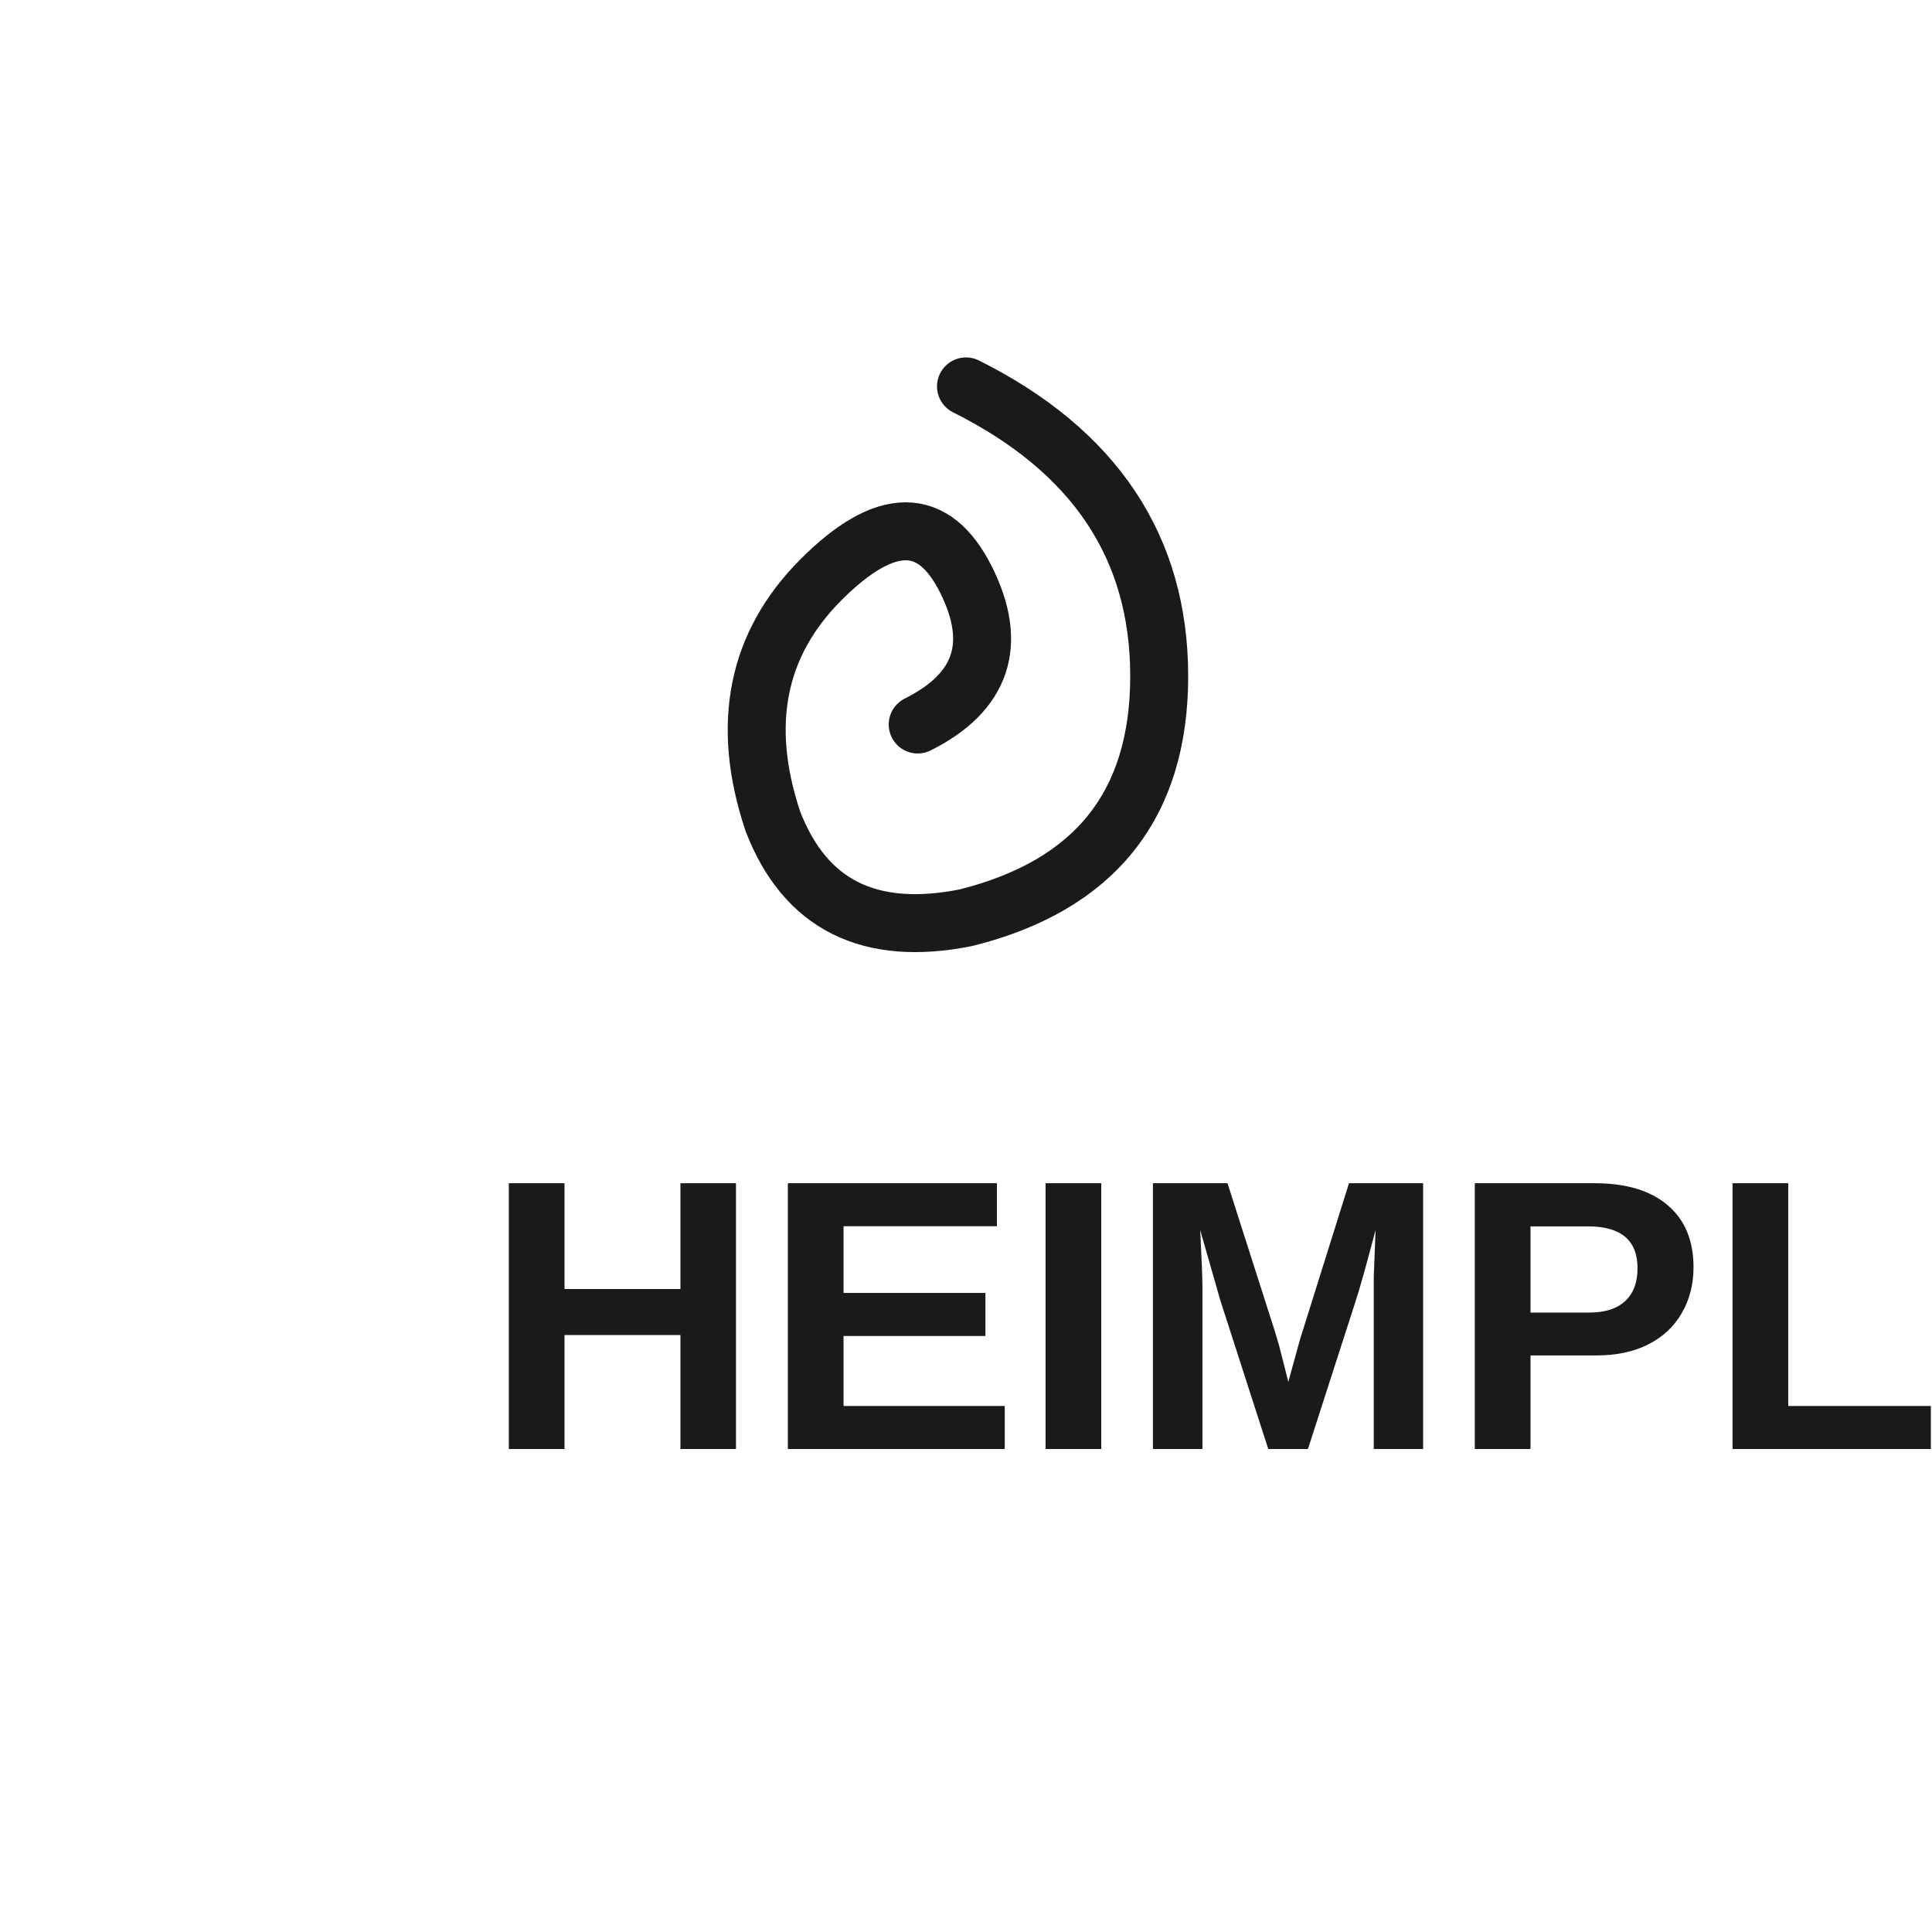
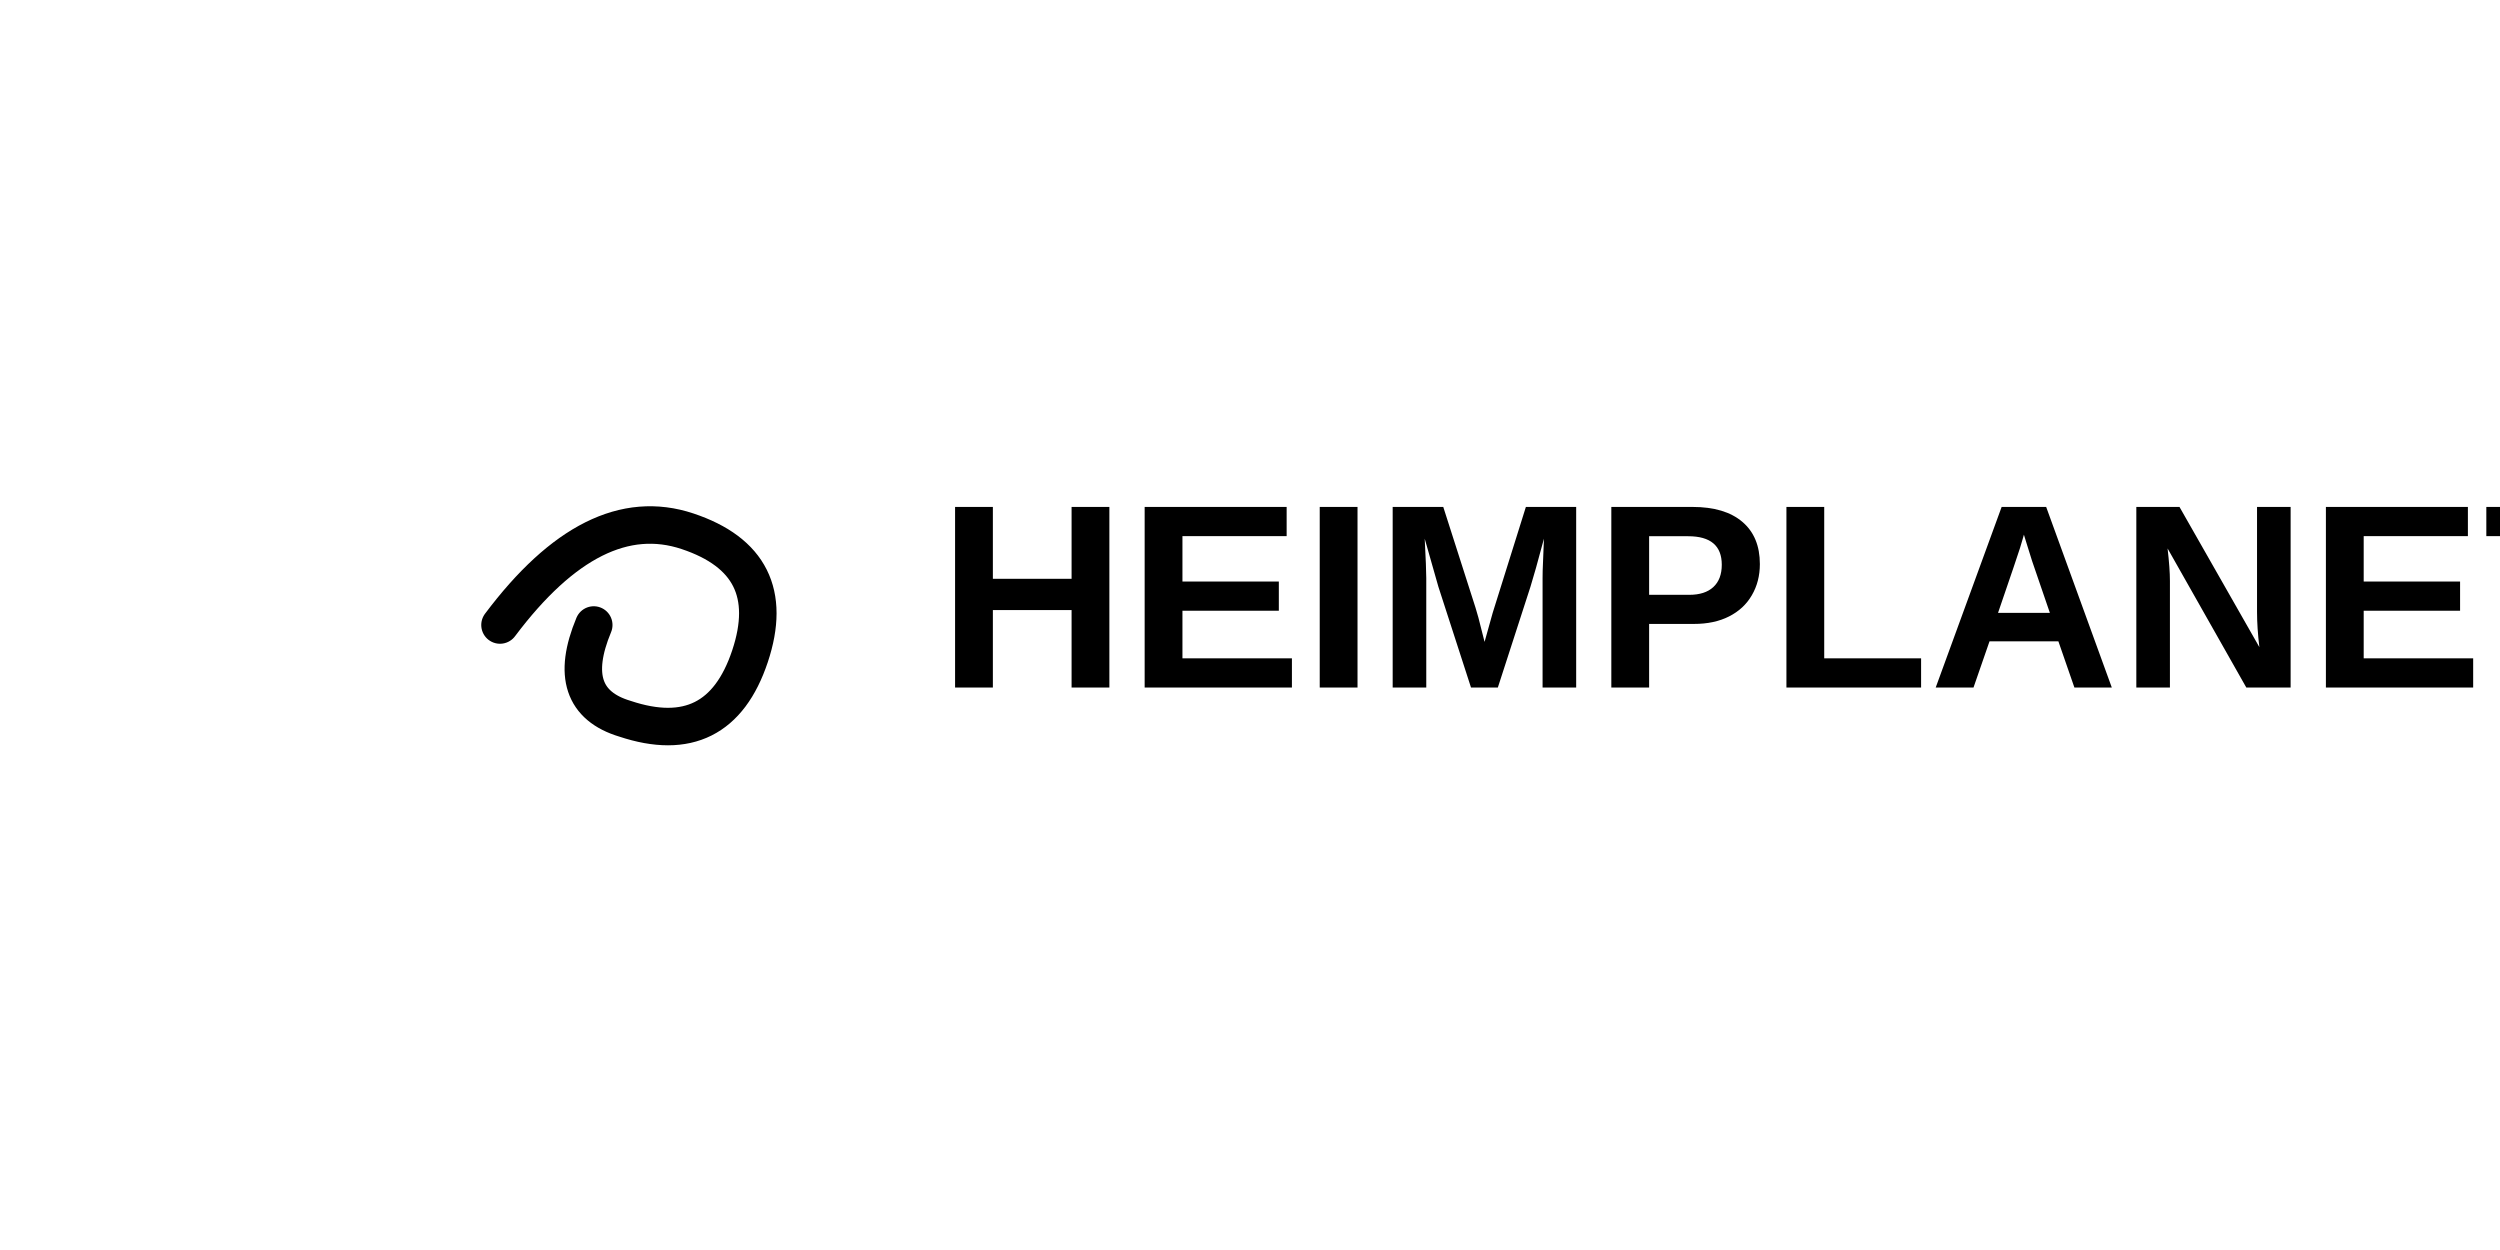
- <svg xmlns="http://www.w3.org/2000/svg" viewBox="0 0 200 200">
-   <path d="M 100 40 Q 120 50 120 70 Q 120 90 100 95 Q 85 98 80 85 Q 75 70 85 60 Q 95 50 100 60 Q 105 70 95 75" stroke="#1a1a1a" stroke-width="6" fill="none" stroke-linecap="round" stroke-linejoin="round" />
-   <text x="50" y="150" font-family="Arial, sans-serif" font-size="40" font-weight="bold" fill="#1a1a1a">HEIMPLANET</text>
+ <svg xmlns="http://www.w3.org/2000/svg" viewBox="0 0 400 200">
+   <path d="M 80 100 Q 95 80 110 85 Q 125 90 120 105 Q 115 120 100 115 Q 90 112 95 100" stroke="#000" stroke-width="6" fill="none" stroke-linecap="round" stroke-linejoin="round" />
+   <text x="150" y="110" font-family="Arial, sans-serif" font-size="42" font-weight="600" fill="#000">HEIMPLANET</text>
</svg>
